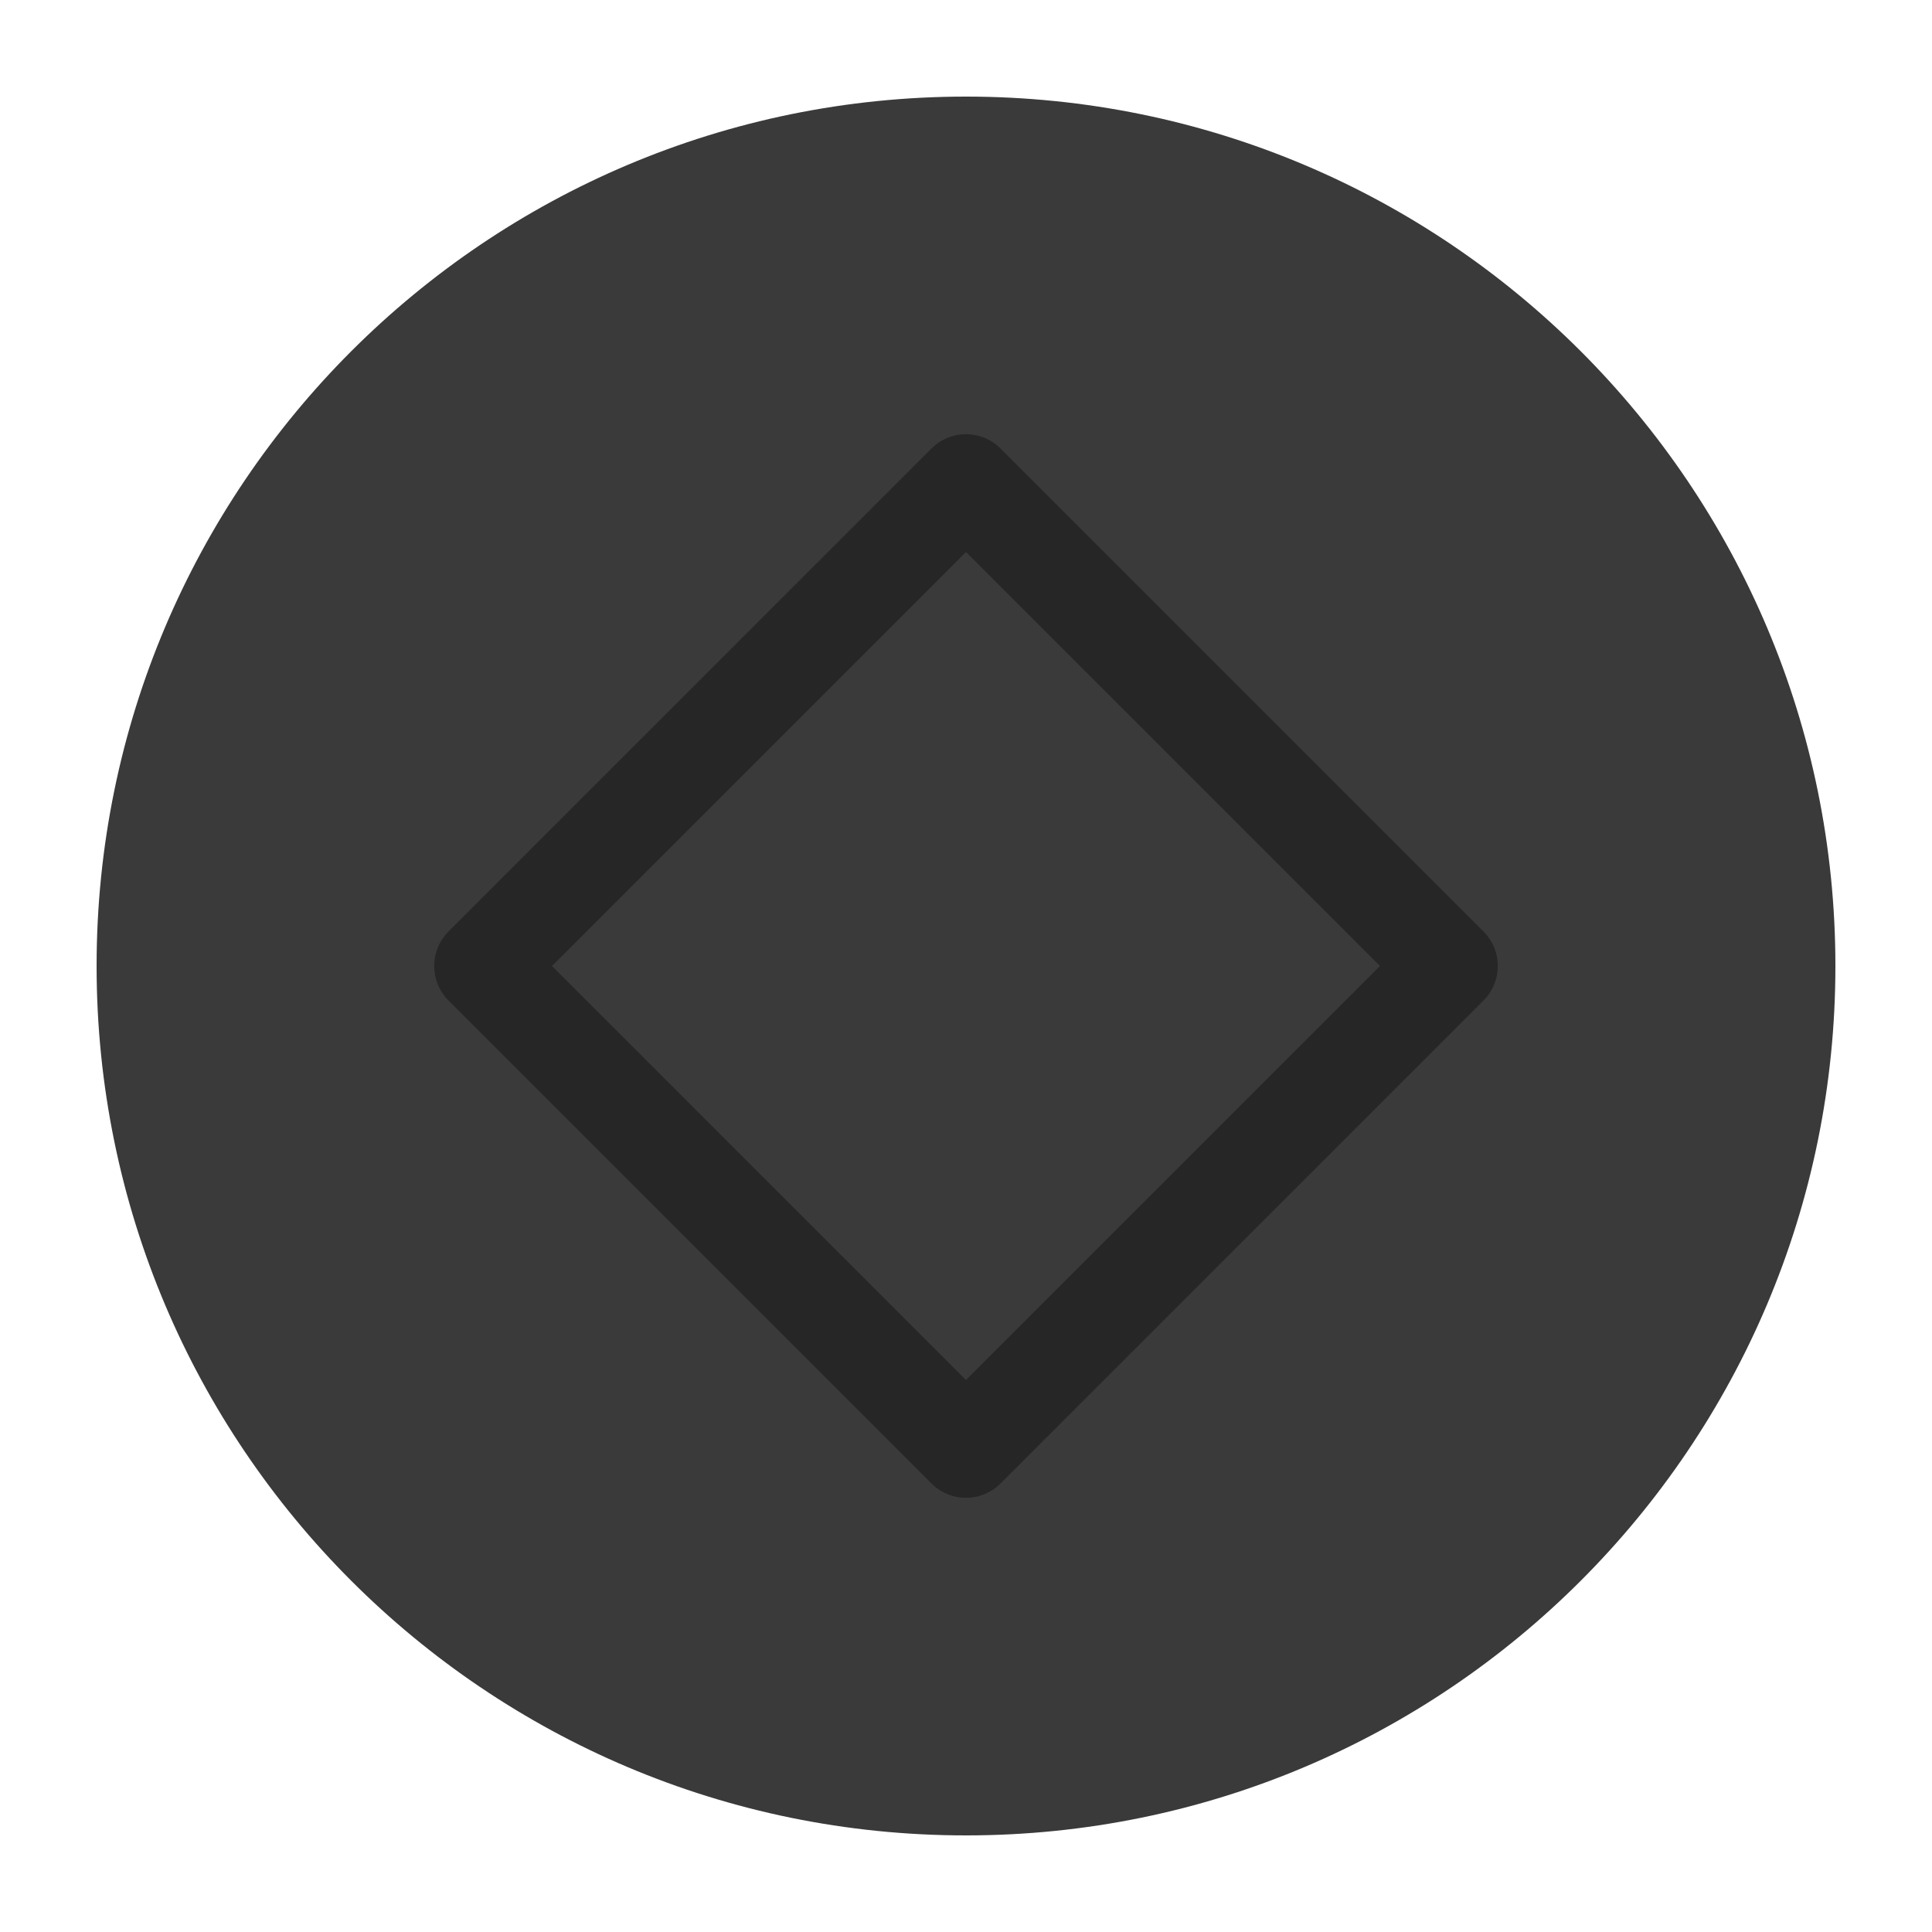
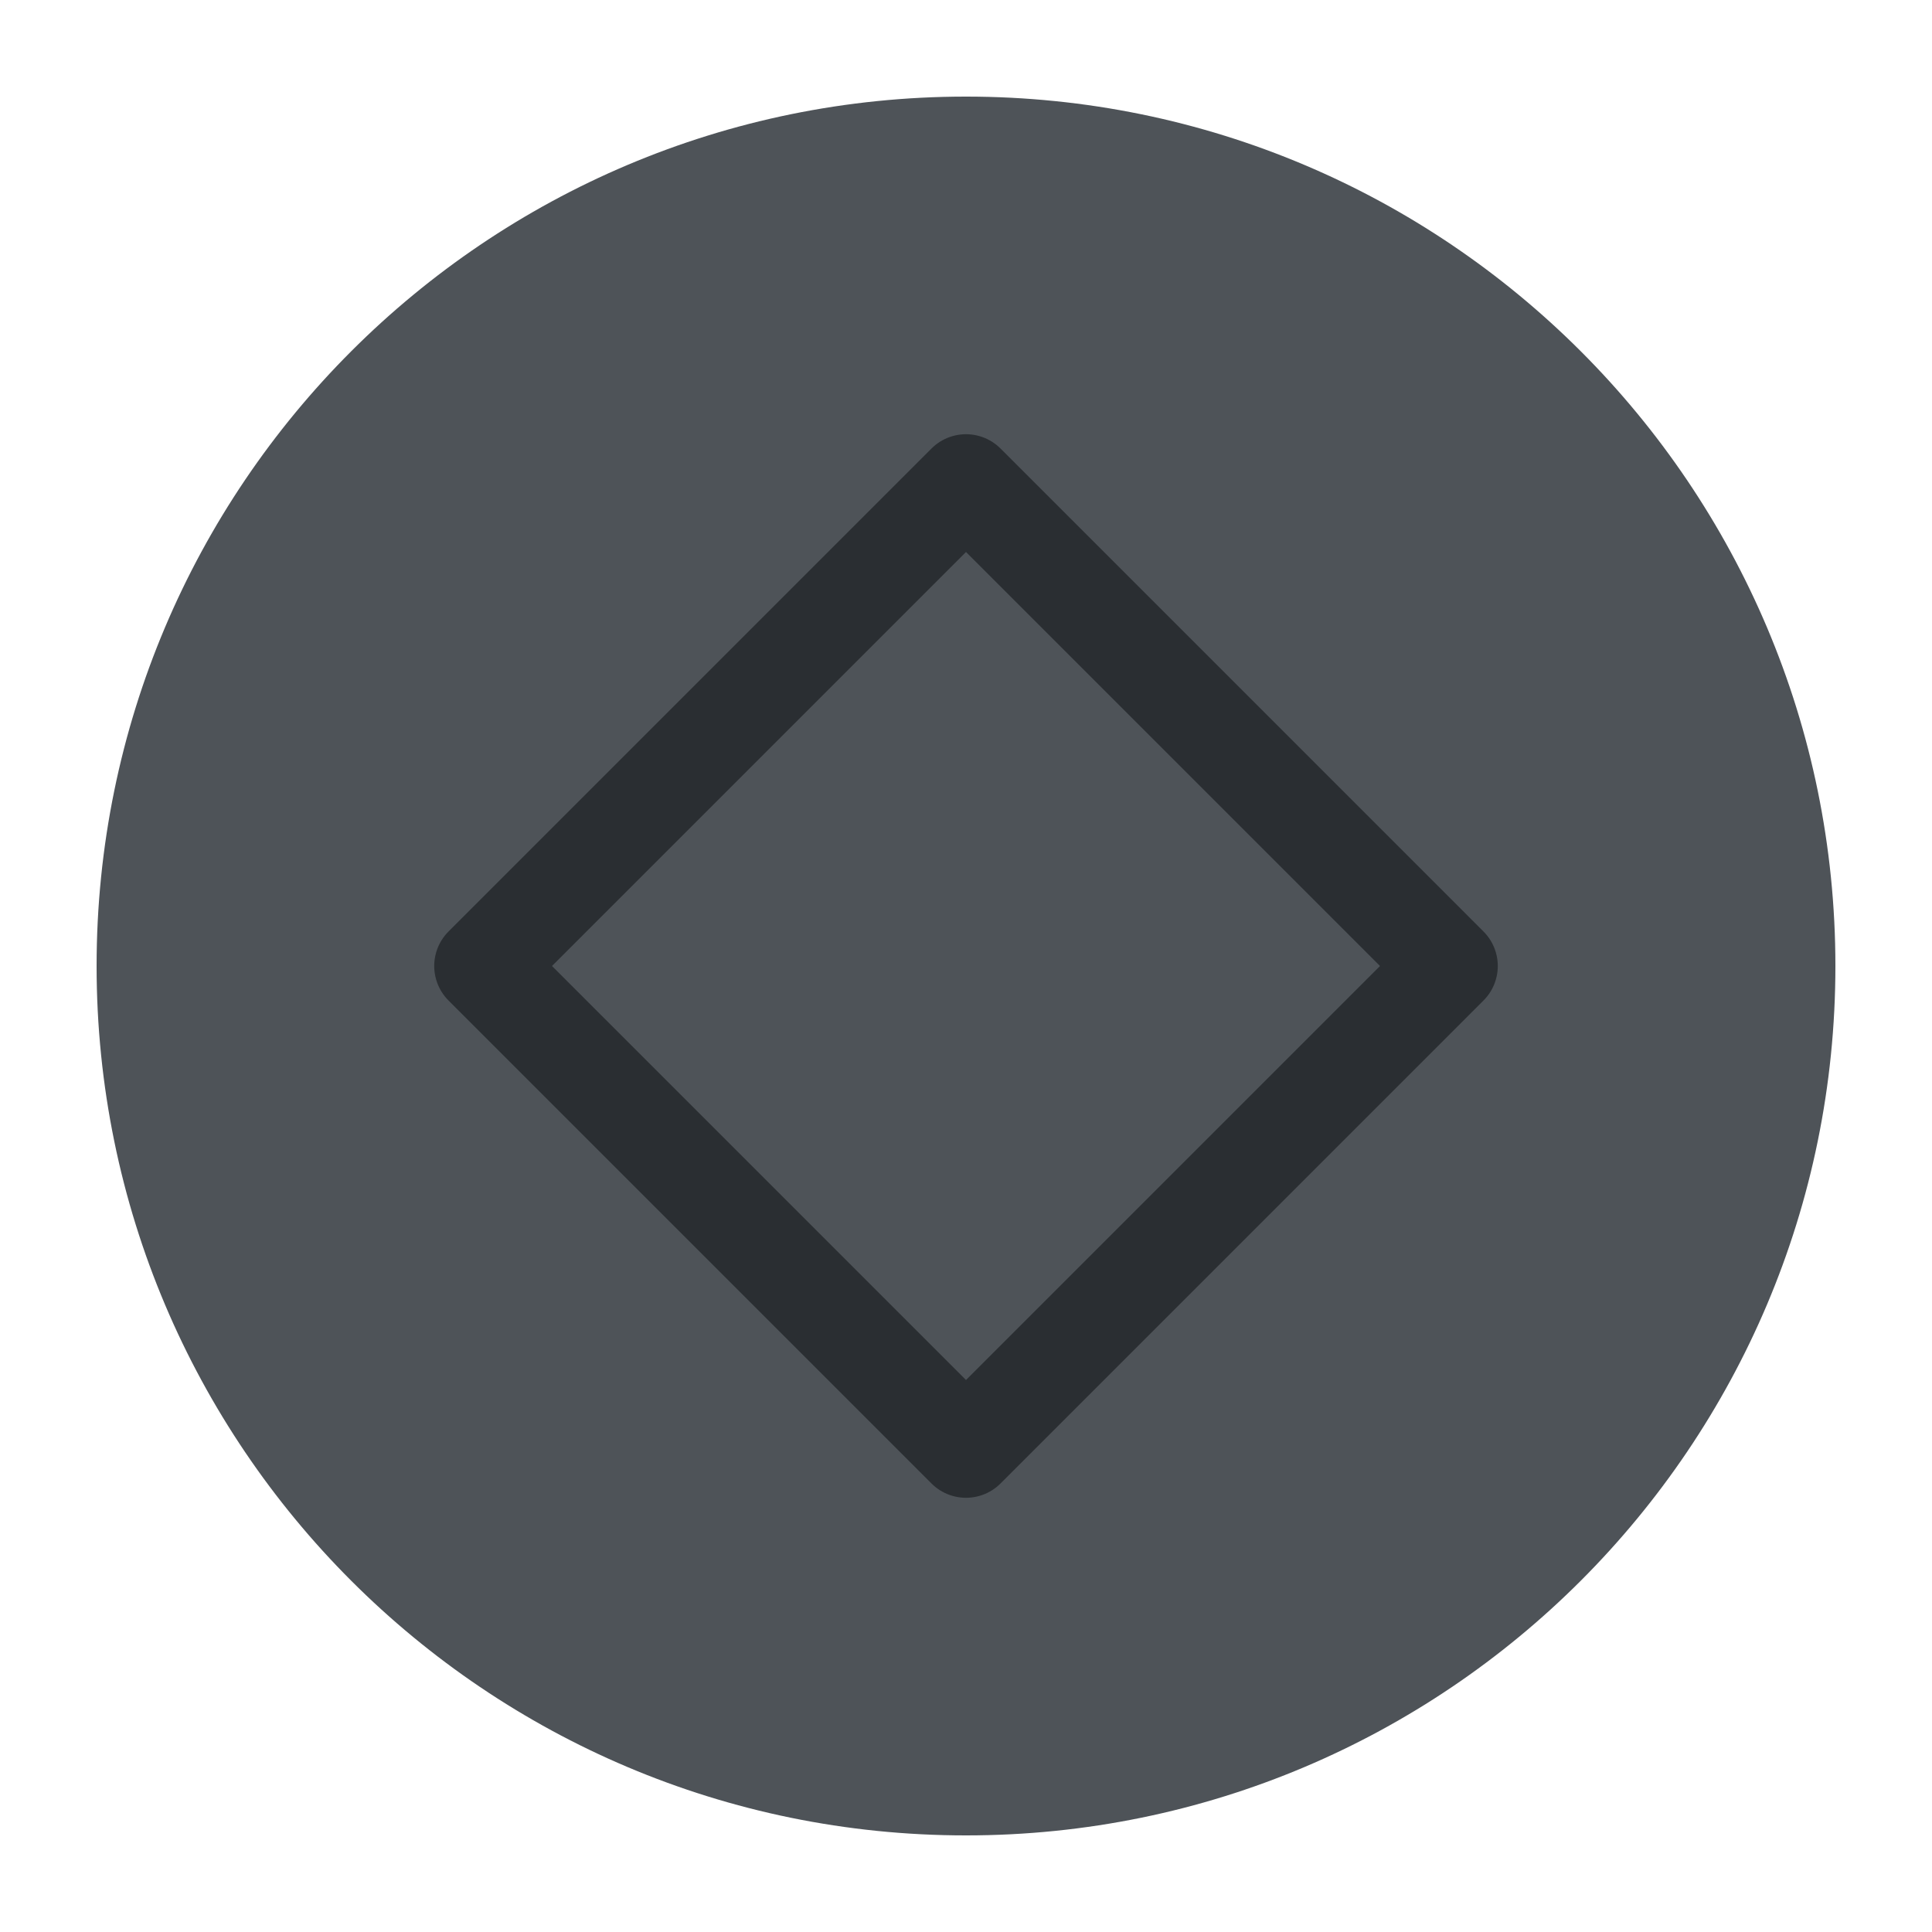
<svg xmlns="http://www.w3.org/2000/svg" viewBox="0 0 50 50" version="1.2" baseProfile="tiny">
  <defs>
</defs>
  <g fill="none" stroke="black" stroke-width="1" fill-rule="evenodd" stroke-linecap="square" stroke-linejoin="bevel">
-     <g fill="#3a3a3a" fill-opacity="1" stroke="none" transform="matrix(2.5,0,0,2.5,2.5,2.5)" font-family="Noto Sans" font-size="10" font-weight="400" font-style="normal">
+     <g fill="#4e5358" fill-opacity="1" stroke="none" transform="matrix(2.5,0,0,2.5,2.5,2.5)" font-family="Noto Sans" font-size="10" font-weight="400" font-style="normal">
      <circle cx="9" cy="9" r="9" />
    </g>
-     <g fill="none" stroke="#262626" stroke-opacity="1" stroke-width="1.01" stroke-linecap="round" stroke-linejoin="round" transform="matrix(2.5,0,0,2.5,2.5,2.5)" font-family="Noto Sans" font-size="10" font-weight="400" font-style="normal">
+     <g fill="none" stroke="#2a2e32" stroke-opacity="1" stroke-width="1.01" stroke-linecap="round" stroke-linejoin="round" transform="matrix(2.5,0,0,2.5,2.5,2.5)" font-family="Noto Sans" font-size="10" font-weight="400" font-style="normal">
      <path vector-effect="none" fill-rule="evenodd" d="M4,9 L9,4 L14,9 L9,14 L4,9" />
    </g>
    <g fill="none" stroke="#000000" stroke-opacity="1" stroke-width="1" stroke-linecap="square" stroke-linejoin="bevel" transform="matrix(1,0,0,1,0,0)" font-family="Noto Sans" font-size="10" font-weight="400" font-style="normal">
</g>
  </g>
</svg>
